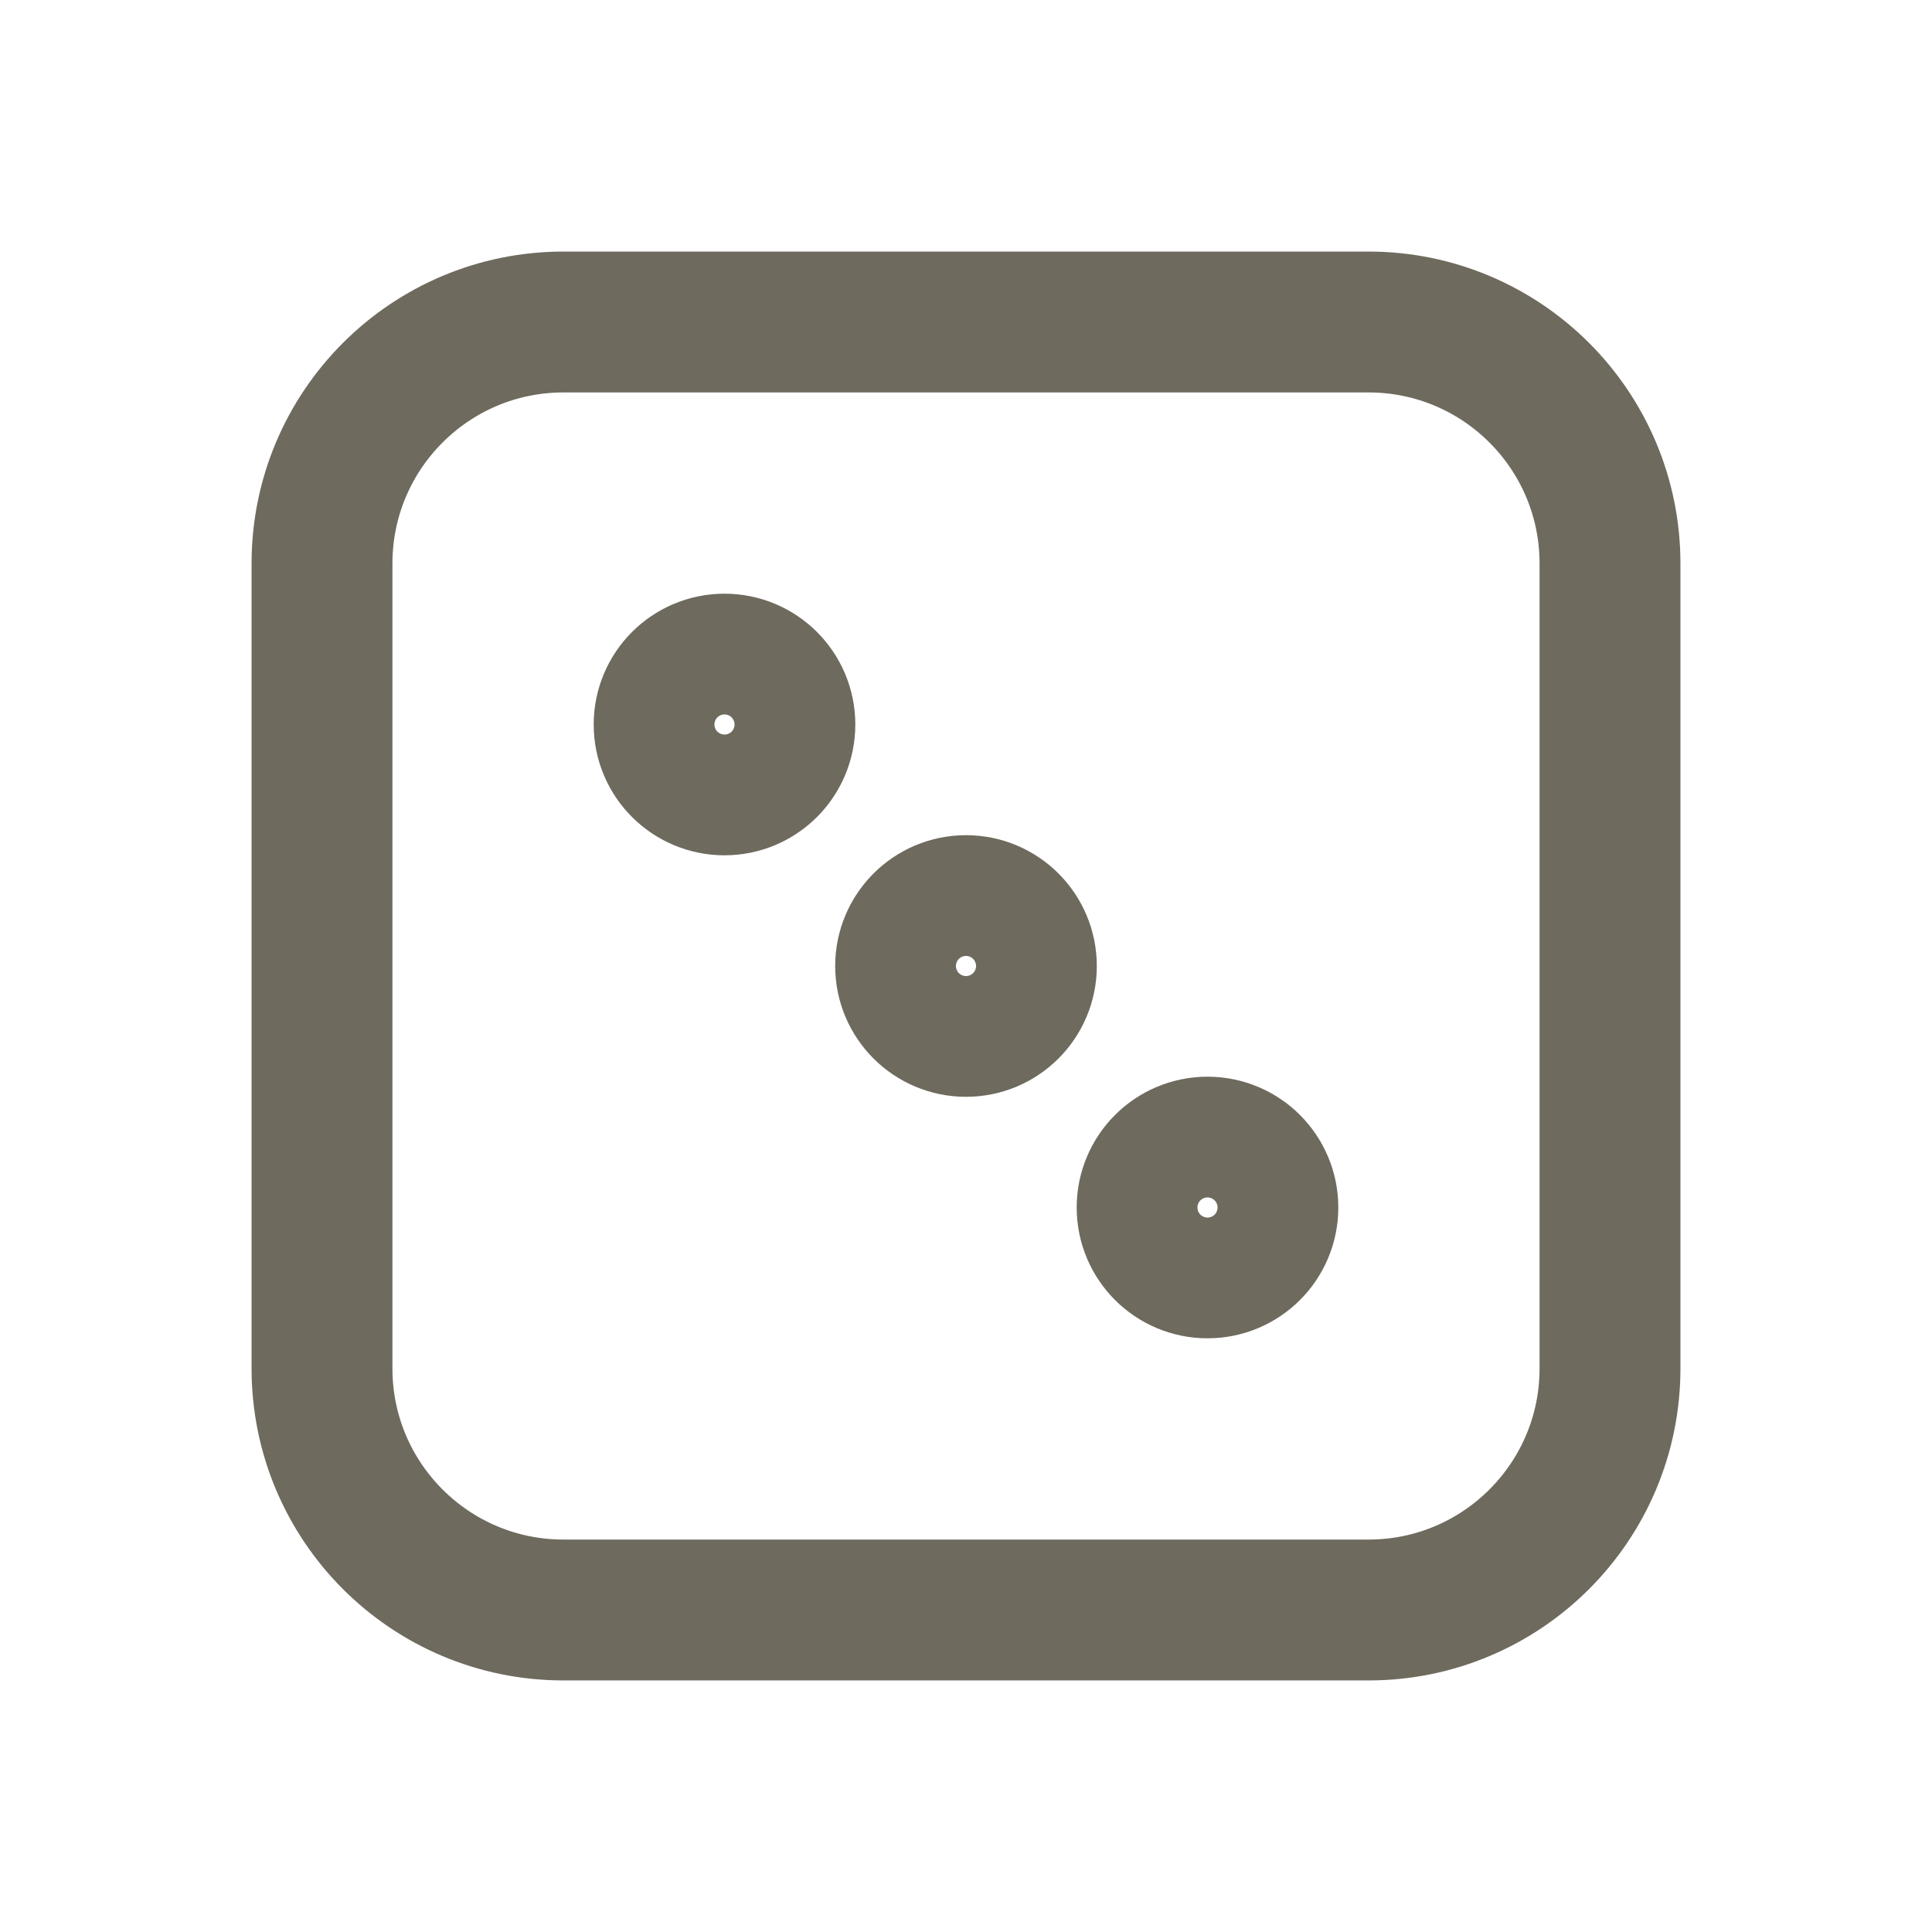
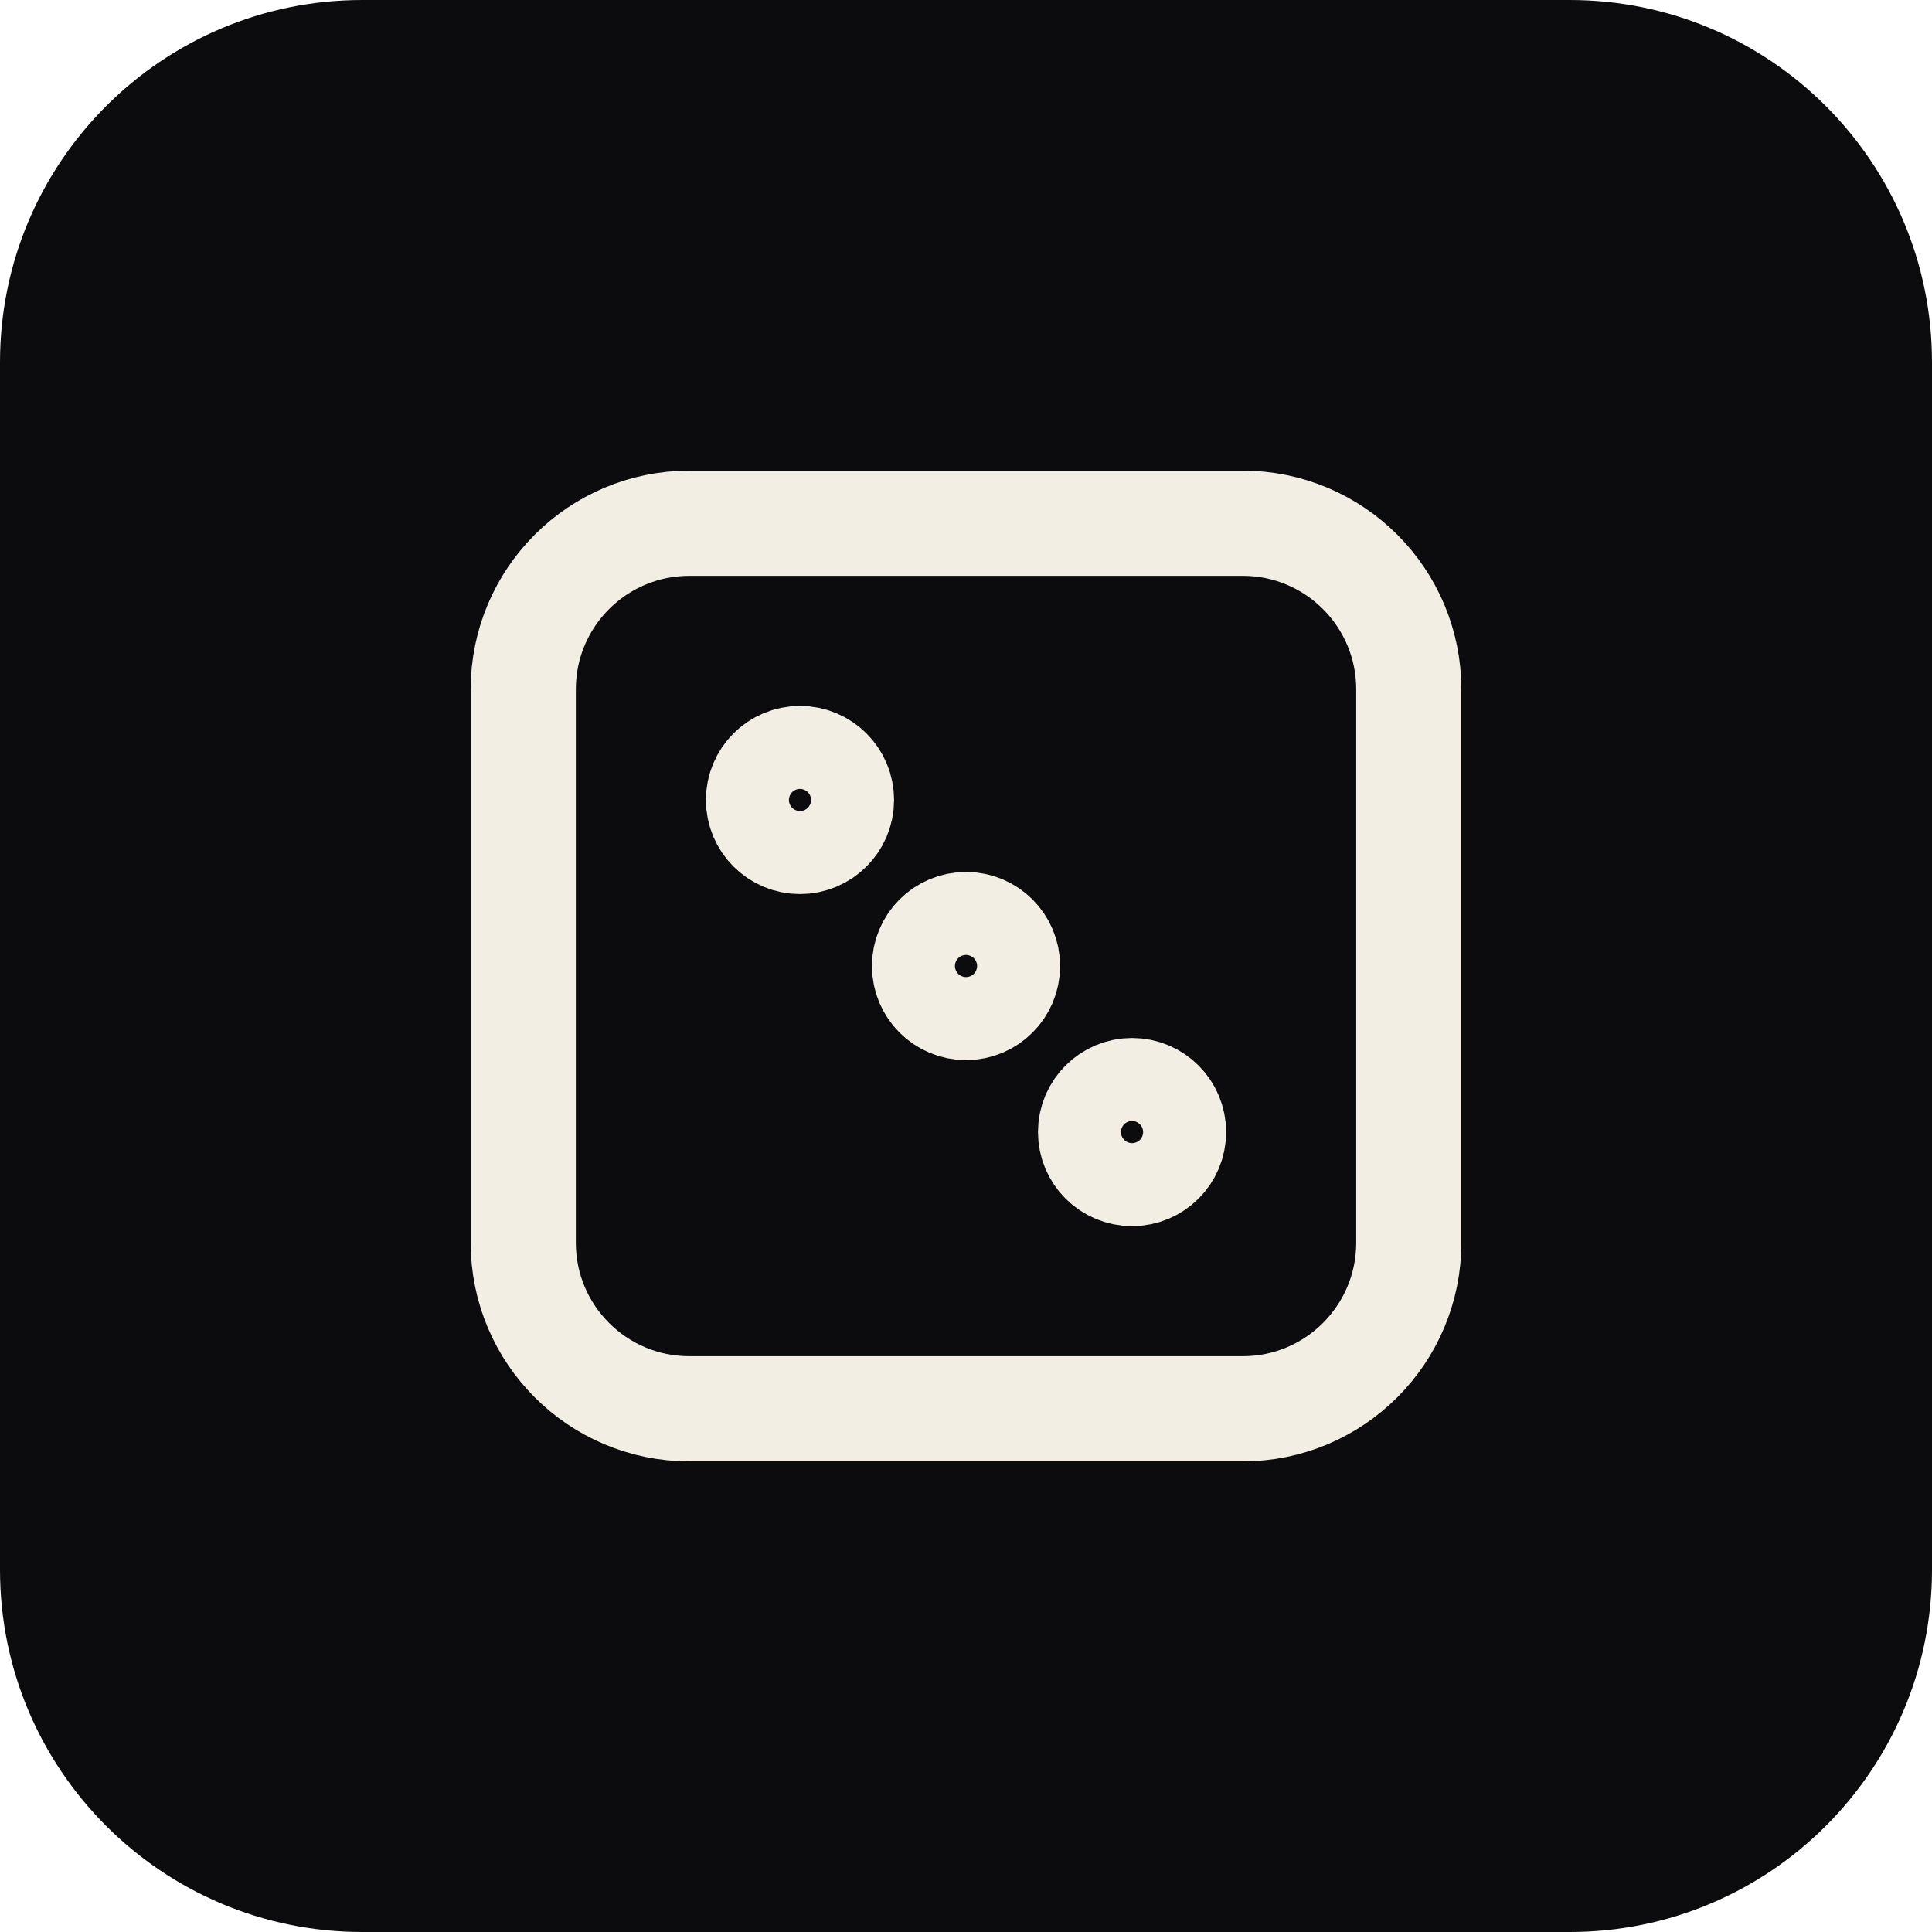
- <svg xmlns="http://www.w3.org/2000/svg" viewBox="0 0 24 24" width="24" height="24" role="img" aria-labelledby="title desc">
-   <path d="M7 4h10a3 3 0 0 1 3 3v10a3 3 0 0 1-3 3H7a3 3 0 0 1-3-3V7a3 3 0 0 1 3-3z" fill="none" stroke="#6f6a5e" stroke-width="1.75" stroke-linecap="round" stroke-linejoin="round" />
-   <path d="M9 8.25a.75.75 0 1 1 0 1.5.75.75 0 0 1 0-1.5z" fill="none" stroke="#6f6a5e" stroke-width="1.75" stroke-linecap="round" stroke-linejoin="round" />
-   <path d="M12 11.25a.75.75 0 1 1 0 1.5.75.75 0 0 1 0-1.5z" fill="none" stroke="#6f6a5e" stroke-width="1.75" stroke-linecap="round" stroke-linejoin="round" />
-   <path d="M15 14.25a.75.75 0 1 1 0 1.5.75.75 0 0 1 0-1.5z" fill="none" stroke="#6f6a5e" stroke-width="1.75" stroke-linecap="round" stroke-linejoin="round" />
+ <svg xmlns="http://www.w3.org/2000/svg" viewBox="0 0 32 32" width="32" height="32" role="img" aria-labelledby="t d">
+   <style />
+   <rect width="32" height="32" rx="6" fill="#0c0c0e" />
+   <g transform="translate(5 5) scale(.9167)">
+     <path d="M7 4h10a3 3 0 0 1 3 3v10a3 3 0 0 1-3 3H7a3 3 0 0 1-3-3V7a3 3 0 0 1 3-3z" fill="none" stroke="#f2eee3" stroke-width="1.9" stroke-linecap="round" stroke-linejoin="round" />
+     <path d="M9 8.25a.75.75 0 1 1 0 1.5.75.75 0 0 1 0-1.5z" fill="none" stroke="#f2eee3" stroke-width="1.9" stroke-linecap="round" stroke-linejoin="round" />
+     <path d="M12 11.25a.75.75 0 1 1 0 1.5.75.75 0 0 1 0-1.5z" fill="none" stroke="#f2eee3" stroke-width="1.9" stroke-linecap="round" stroke-linejoin="round" />
+     <path d="M15 14.25a.75.75 0 1 1 0 1.5.75.75 0 0 1 0-1.5z" fill="none" stroke="#f2eee3" stroke-width="1.9" stroke-linecap="round" stroke-linejoin="round" />
+   </g>
</svg>
